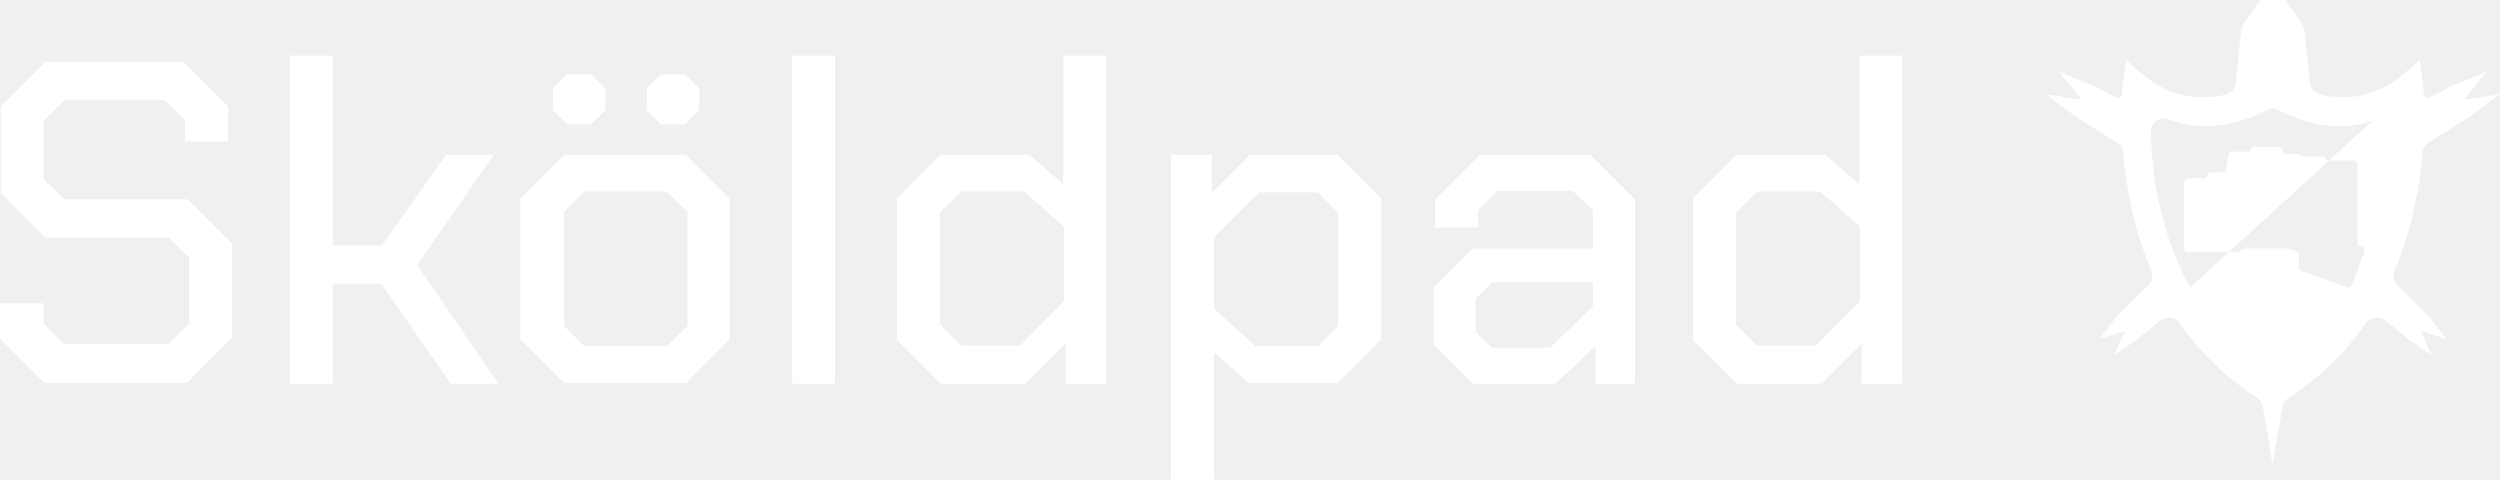
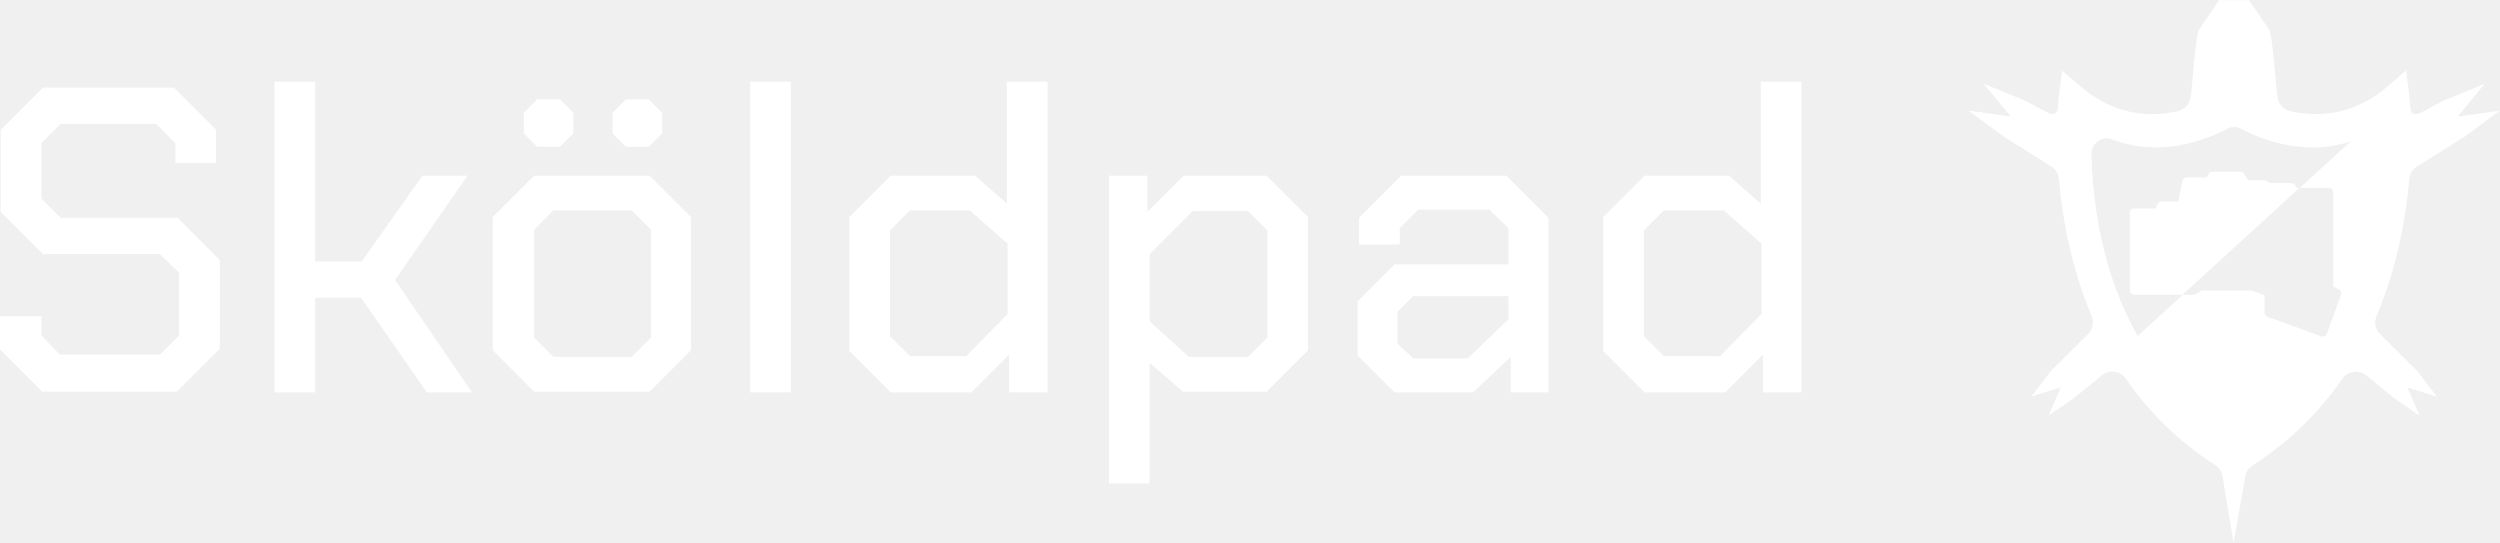
- <svg xmlns="http://www.w3.org/2000/svg" id="Lager_1" data-name="Lager 1" width="112.89mm" height="21.67mm" viewBox="0 0 320.01 61.41">
+ <svg xmlns="http://www.w3.org/2000/svg" id="Lager_1" data-name="Lager 1" width="119.21mm" height="25.88mm" viewBox="0 0 337.92 73.36">
  <g>
-     <path d="M0,43.31v-4.5h5.6v2.6l2.5,2.6h13.5l2.6-2.6v-8.5l-2.6-2.5H5.8L.1,24.71v-11.1l5.7-5.7h17.7l5.7,5.7v4.5h-5.5v-2.7l-2.6-2.6h-12.9l-2.6,2.6v7.5l2.6,2.6h15.8l5.7,5.7v12l-5.8,5.8H5.7s-5.7-5.7-5.7-5.7Z" style="fill: #fff;" />
-     <path d="M37.1,7.11h5.5v24.3h6.3l8.2-11.6h6.1l-9.8,14.1,10.4,15.2h-6.1l-8.9-12.8h-6.2v12.8h-5.5s0-42,0-42Z" style="fill: #fff;" />
-     <path d="M66.6,43.41v-18l5.6-5.6h15.6l5.6,5.6v18l-5.6,5.6h-15.6l-5.6-5.6ZM70.8,14.11v-2.8l1.8-1.8h3.1l1.8,1.8v2.8l-1.8,1.8h-3.1l-1.8-1.8ZM85.4,44.31l2.6-2.6v-14.6l-2.6-2.6h-10.6l-2.6,2.6v14.6l2.6,2.6h10.6ZM82.8,14.11v-2.8l1.8-1.8h3.1l1.8,1.8v2.8l-1.8,1.8h-3.1l-1.8-1.8Z" style="fill: #fff;" />
-     <path d="M101.4,7.11h5.5v42h-5.5V7.11Z" style="fill: #fff;" />
-     <path d="M114.8,43.41v-18l5.6-5.6h11.4l4.3,3.8V7.11h5.5v42h-5.2v-5.1l-5.1,5.1h-10.9l-5.6-5.6v-.1ZM130.5,44.31l5.7-5.8v-9.5l-5.1-4.5h-8.1l-2.7,2.7v14.3l2.7,2.7h7.5v.1Z" style="fill: #fff;" />
-     <path d="M149.9,19.81h5.2v4.9l4.9-4.9h11.2l5.6,5.6v18l-5.6,5.6h-11.3l-4.5-3.9v16.3h-5.5V19.81h0ZM168.7,44.31l2.6-2.6v-14.5l-2.6-2.6h-7.5l-5.8,5.8v9.1l5.3,4.8h8Z" style="fill: #fff;" />
-     <path d="M183.5,44.01v-7.2l5-5h15.4v-4.9l-2.6-2.5h-9.6l-2.5,2.5v2.2h-5.5v-3.6l5.7-5.7h14.2l5.7,5.7v23.6h-5.1v-4.8l-5.1,4.8h-10.6l-5-5v-.1ZM198.4,44.51l5.5-5.3v-3.1h-12.9l-2.1,2.1v4.3l2.1,2h7.4Z" style="fill: #fff;" />
-     <path d="M216.7,43.41v-18l5.6-5.6h11.4l4.3,3.8V7.11h5.5v42h-5.2v-5.1l-5.1,5.1h-10.9l-5.6-5.6v-.1ZM232.4,44.31l5.7-5.8v-9.5l-5.1-4.5h-8.1l-2.7,2.7v14.3l2.7,2.7h7.5v.1Z" style="fill: #fff;" />
+     <path d="M0,47.24v-4.5h5.6v2.6l2.5,2.6h13.5l2.6-2.6v-8.5l-2.6-2.5H5.8L.1,28.64v-11.1l5.7-5.7h17.7l5.7,5.7v4.5h-5.5v-2.7l-2.6-2.6h-12.9l-2.6,2.6v7.5l2.6,2.6h15.8l5.7,5.7v12l-5.8,5.8H5.7s-5.7-5.7-5.7-5.7Z" style="fill: #fff;" />
+     <path d="M37.1,11.04h5.5v24.3h6.3l8.2-11.6h6.1l-9.8,14.1,10.4,15.2h-6.1l-8.9-12.8h-6.2v12.8h-5.5s0-42,0-42Z" style="fill: #fff;" />
+     <path d="M66.6,47.34v-18l5.6-5.6h15.6l5.6,5.6v18l-5.6,5.6h-15.6l-5.6-5.6ZM70.8,18.04v-2.8l1.8-1.8h3.1l1.8,1.8v2.8l-1.8,1.8h-3.1l-1.8-1.8ZM85.4,48.24l2.6-2.6v-14.6l-2.6-2.6h-10.6l-2.6,2.6v14.6l2.6,2.6h10.6ZM82.8,18.04v-2.8l1.8-1.8h3.1l1.8,1.8v2.8l-1.8,1.8h-3.1l-1.8-1.8Z" style="fill: #fff;" />
+     <path d="M101.4,11.04h5.5v42h-5.5V11.04Z" style="fill: #fff;" />
+     <path d="M114.8,47.34v-18l5.6-5.6h11.4l4.3,3.8V11.04h5.5v42h-5.2v-5.1l-5.1,5.1h-10.9l-5.6-5.6v-.1ZM130.5,48.24l5.7-5.8v-9.5l-5.1-4.5h-8.1l-2.7,2.7v14.3l2.7,2.7h7.5v.1Z" style="fill: #fff;" />
+     <path d="M149.9,23.74h5.2v4.9l4.9-4.9h11.2l5.6,5.6v18l-5.6,5.6h-11.3l-4.5-3.9v16.3h-5.5V23.74h0ZM168.7,48.24l2.6-2.6v-14.5l-2.6-2.6h-7.5l-5.8,5.8v9.1l5.3,4.8h8Z" style="fill: #fff;" />
+     <path d="M183.5,47.94v-7.2l5-5h15.4v-4.9l-2.6-2.5h-9.6l-2.5,2.5v2.2h-5.5v-3.6l5.7-5.7h14.2l5.7,5.7v23.6h-5.1v-4.8l-5.1,4.8h-10.6l-5-5v-.1ZM198.4,48.44l5.5-5.3v-3.1h-12.9l-2.1,2.1v4.3l2.1,2h7.4Z" style="fill: #fff;" />
+     <path d="M216.7,47.34v-18l5.6-5.6h11.4l4.3,3.8V11.04h5.5v42h-5.2v-5.1l-5.1,5.1h-10.9l-5.6-5.6v-.1ZM232.4,48.24l5.7-5.8v-9.5l-5.1-4.5h-8.1l-2.7,2.7v14.3l2.7,2.7h7.5v.1Z" style="fill: #fff;" />
  </g>
-   <path d="M307.29,12.16l-9.17,8.38h3.16s.03,0,.04,0c.25.02.44.22.46.46,0,.01,0,.03,0,.04v10.22c0,.05.03.09.06.1,0,0,0,0,0,0l.53.25s0,0,0,0c.18.08.29.26.29.46,0,.06-.01.12-.03.17,0,0,0,0,0,0,0,0,0,0,0,0l-1.54,4.23s0,0,0,0c-.07.2-.27.34-.48.34-.05,0-.11,0-.17-.03,0,0,0,0,0,0,0,0,0,0,0,0l-3.44-1.25s0,0,0,0c0,0,0,0,0,0l-2.41-.88s0,0,0,0c-.2-.07-.33-.27-.33-.48,0,0,0,0,0,0s0,0,0,0v-1.8s-.03-.09-.07-.1l-1.3-.48s0,0,0,0c-.01,0-.03,0-.04,0h-5.41s-.04,0-.05.01c0,0,0,0,0,0l-.7.39s0,0,0,0c-.08.04-.16.06-.25.06h-1.14l-5.43,4.96c2.45,4.27,6.03,8.3,11.25,11.34,18.95-11.06,16.33-35.14,16.18-36.4Z" style="fill: #fff;" />
-   <path d="M298.12,20.54h-.28s-.08-.03-.1-.06c0,0,0,0,0,0l-.1-.2s0,0,0,0c-.09-.17-.26-.27-.45-.27h-2.24s-.04,0-.05-.01c0,0,0,0,0,0l-.42-.23s0,0,0,0c0,0,0,0,0,0-.08-.04-.16-.06-.25-.06h-1.7s-.07-.02-.1-.05c0,0,0,0,0,0l-.38-.63s0,0,0,0c-.09-.15-.26-.25-.44-.25h-3.03c-.2,0-.38.12-.46.3,0,0,0,0,0,0l-.11.25s0,0,0,0c-.02.04-.06.07-.1.07h-2.12c-.25,0-.46.18-.5.42,0,0,0,0,0,0l-.39,2.13s0,0,0,0c0,.05-.06.09-.11.09h-1.76c-.21,0-.41.14-.48.34,0,0,0,0,0,0l-.13.36s0,0,0,0c-.02.04-.06.07-.1.07h-2.26s-.03,0-.04,0c-.25.02-.44.22-.46.46,0,.01,0,.03,0,.04v8.43s0,.03,0,.04c.02.25.22.44.46.46.01,0,.03,0,.04,0h5.26l12.82-11.71Z" style="fill: #fff;" />
-   <path d="M271.65,11.8c-.02.27-.17,1.02-1.17.49l-2.4-1.27c-.05-.03-.1-.05-.16-.07l-4.38-1.79,2.95,3.58-4.63-.67,3.81,2.82s.07.05.11.08l5.17,3.25c.47.3.77.78.81,1.34.37,4.32,1.33,9.67,3.58,15,.28.67.15,1.44-.36,1.95l-3.99,3.97c-.06.06-.11.12-.16.18l-2.07,2.71,3.2-.99-1.32,3.08,2.82-1.96s.07-.05.11-.08l2.89-2.36c.8-.65,2.01-.52,2.6.33,2.43,3.52,5.62,6.79,9.81,9.48.42.27.71.69.79,1.18l1.21,7.3,1.31-7.3c.09-.48.38-.9.79-1.16,4.2-2.7,7.41-5.98,9.84-9.5.59-.85,1.8-.99,2.6-.33l2.89,2.35s.07.05.11.08l2.82,1.96-1.32-3.08,3.2.99-2.07-2.71c-.05-.06-.1-.12-.16-.18l-3.99-3.97c-.51-.51-.65-1.28-.36-1.95,2.25-5.33,3.22-10.68,3.58-15,.05-.55.34-1.04.81-1.34l5.17-3.25s.07-.05.11-.08l3.81-2.82-4.63.67,2.95-3.58-4.38,1.79c-.05.02-.11.05-.16.07l-2.4,1.27c-1,.53-1.15-.21-1.17-.49l-.13-1.48-.35-2.63-2.01,1.73c-3.75,3.23-7.66,3.39-10.67,2.71-.75-.17-1.32-.79-1.39-1.56-.14-.53-.53-7.23-.98-7.47,0,0-2.13-3.1-2.13-3.1h-3.25l-2.13,3.1c-.46.21-.85,6.96-.98,7.47-.08.77-.64,1.39-1.39,1.56-3.01.68-6.91.52-10.67-2.71l-2.01-1.73-.34,2.63M291.86,47.22c-.56.37-1.31.37-1.87,0-12.42-8.3-14.5-22.73-14.67-30.36-.03-1.16,1.14-2.04,2.23-1.61,5.24,2.03,10.19.12,12.62-1.16.48-.25,1.03-.25,1.51,0,2.43,1.28,7.37,3.19,12.62,1.16,1.09-.42,2.25.45,2.23,1.62-.17,7.64-2.25,22.07-14.67,30.36Z" style="fill: #fff;" />
+   <g>
+     <path d="M322.2,15.03l-11.34,10.36h3.9s.03,0,.05,0c.31.02.55.27.57.57,0,.02,0,.03,0,.05v12.63c0,.06.04.11.08.12,0,0,0,0,0,0l.65.31s0,0,0,0c.22.1.36.33.36.57,0,.07-.01.15-.04.21,0,0,0,0,0,0,0,0,0,0,0,0l-1.9,5.23s0,0,0,0c-.09.25-.33.41-.59.41-.07,0-.14-.01-.21-.04,0,0,0,0,0,0,0,0,0,0,0,0l-4.25-1.55s0,0,0,0c0,0,0,0,0,0l-2.97-1.08s0,0,0,0c-.25-.09-.41-.33-.41-.59,0,0,0,0,0,0s0,0,0,0v-2.22c0-.06-.03-.11-.09-.13l-1.6-.6s0,0,0,0c-.02,0-.03,0-.05,0h-6.69s-.05,0-.07.02c0,0,0,0,0,0l-.86.48s0,0,0,0c-.09.05-.2.08-.3.08h-1.41l-6.71,6.13c3.03,5.27,7.45,10.25,13.9,14.02,23.42-13.67,20.18-43.42,19.99-44.98Z" style="fill: #fff;" />
+     <path d="M310.86,25.39h-.35c-.06,0-.1-.04-.12-.07,0,0,0,0,0,0l-.13-.24s0,0,0,0c-.11-.21-.32-.33-.56-.33h-2.77s-.05,0-.07-.02c0,0,0,0,0,0l-.52-.29s0,0,0,0c0,0,0,0,0,0-.09-.05-.2-.08-.31-.08h-2.1s-.09-.03-.12-.07c0,0,0,0,0,0l-.47-.78s0,0,0,0c-.11-.19-.32-.3-.54-.3h-3.75c-.25,0-.47.15-.57.37,0,0,0,0,0,0l-.14.31s0,0,0,0c-.02.05-.07.08-.13.08h-2.62c-.3,0-.56.22-.62.51,0,0,0,0,0,0l-.49,2.63s0,0,0,0c-.01.06-.07.11-.13.11h-2.17c-.26,0-.5.17-.59.42,0,0,0,0,0,0l-.16.45s0,0,0,0c-.02.05-.07.09-.13.09h-2.8s-.03,0-.05,0c-.31.02-.55.27-.57.57,0,.02,0,.03,0,.05v10.42s0,.03,0,.05c.02.31.27.55.57.57.02,0,.03,0,.05,0h6.5l15.84-14.47Z" style="fill: #fff;" />
+     <path d="M278.16,14.58c-.03.33-.21,1.26-1.45.61l-2.97-1.57c-.06-.03-.13-.06-.19-.09l-5.42-2.21,3.64,4.43-5.72-.82,4.71,3.48s.09.06.14.09l6.39,4.02c.58.37.95.97,1.01,1.65.45,5.34,1.64,11.95,4.42,18.54.35.82.18,1.78-.45,2.41l-4.93,4.9c-.07.07-.14.14-.2.22l-2.56,3.35,3.96-1.22-1.63,3.81,3.48-2.43s.09-.06.13-.1l3.58-2.91c.99-.81,2.48-.64,3.21.41,3,4.34,6.95,8.39,12.12,11.72.51.33.88.86.98,1.46l1.49,9.03,1.61-9.03c.11-.59.47-1.11.97-1.43,5.19-3.33,9.15-7.39,12.16-11.74.73-1.05,2.22-1.22,3.22-.41l3.57,2.91s.09.07.13.1l3.48,2.43-1.63-3.81,3.96,1.22-2.56-3.35c-.06-.08-.13-.15-.2-.22l-4.93-4.9c-.63-.63-.8-1.58-.45-2.41,2.78-6.58,3.97-13.2,4.43-18.54.06-.68.42-1.29,1.01-1.65l6.39-4.01s.09-.06.14-.09l4.71-3.48-5.72.82,3.64-4.43-5.42,2.21c-.07.03-.13.06-.19.09l-2.97,1.57c-1.24.65-1.42-.26-1.45-.6l-.15-1.83-.43-3.25-2.48,2.14c-4.64,3.99-9.46,4.18-13.18,3.35-.93-.21-1.63-.98-1.72-1.93-.17-.66-.65-8.93-1.22-9.23,0,0-2.64-3.83-2.64-3.83h-4.01l-2.64,3.83c-.56.26-1.05,8.6-1.22,9.23-.1.95-.79,1.72-1.72,1.93-3.72.84-8.54.64-13.18-3.35l-2.48-2.14-.43,3.25M303.14,58.35c-.69.46-1.62.46-2.31,0-15.34-10.25-17.92-28.09-18.13-37.52-.03-1.44,1.41-2.52,2.75-2,6.48,2.51,12.6.15,15.6-1.43.59-.31,1.27-.31,1.87,0,3,1.58,9.11,3.94,15.59,1.43,1.34-.52,2.79.56,2.75,2-.21,9.44-2.78,27.27-18.12,37.52Z" style="fill: #fff;" />
+   </g>
</svg>
